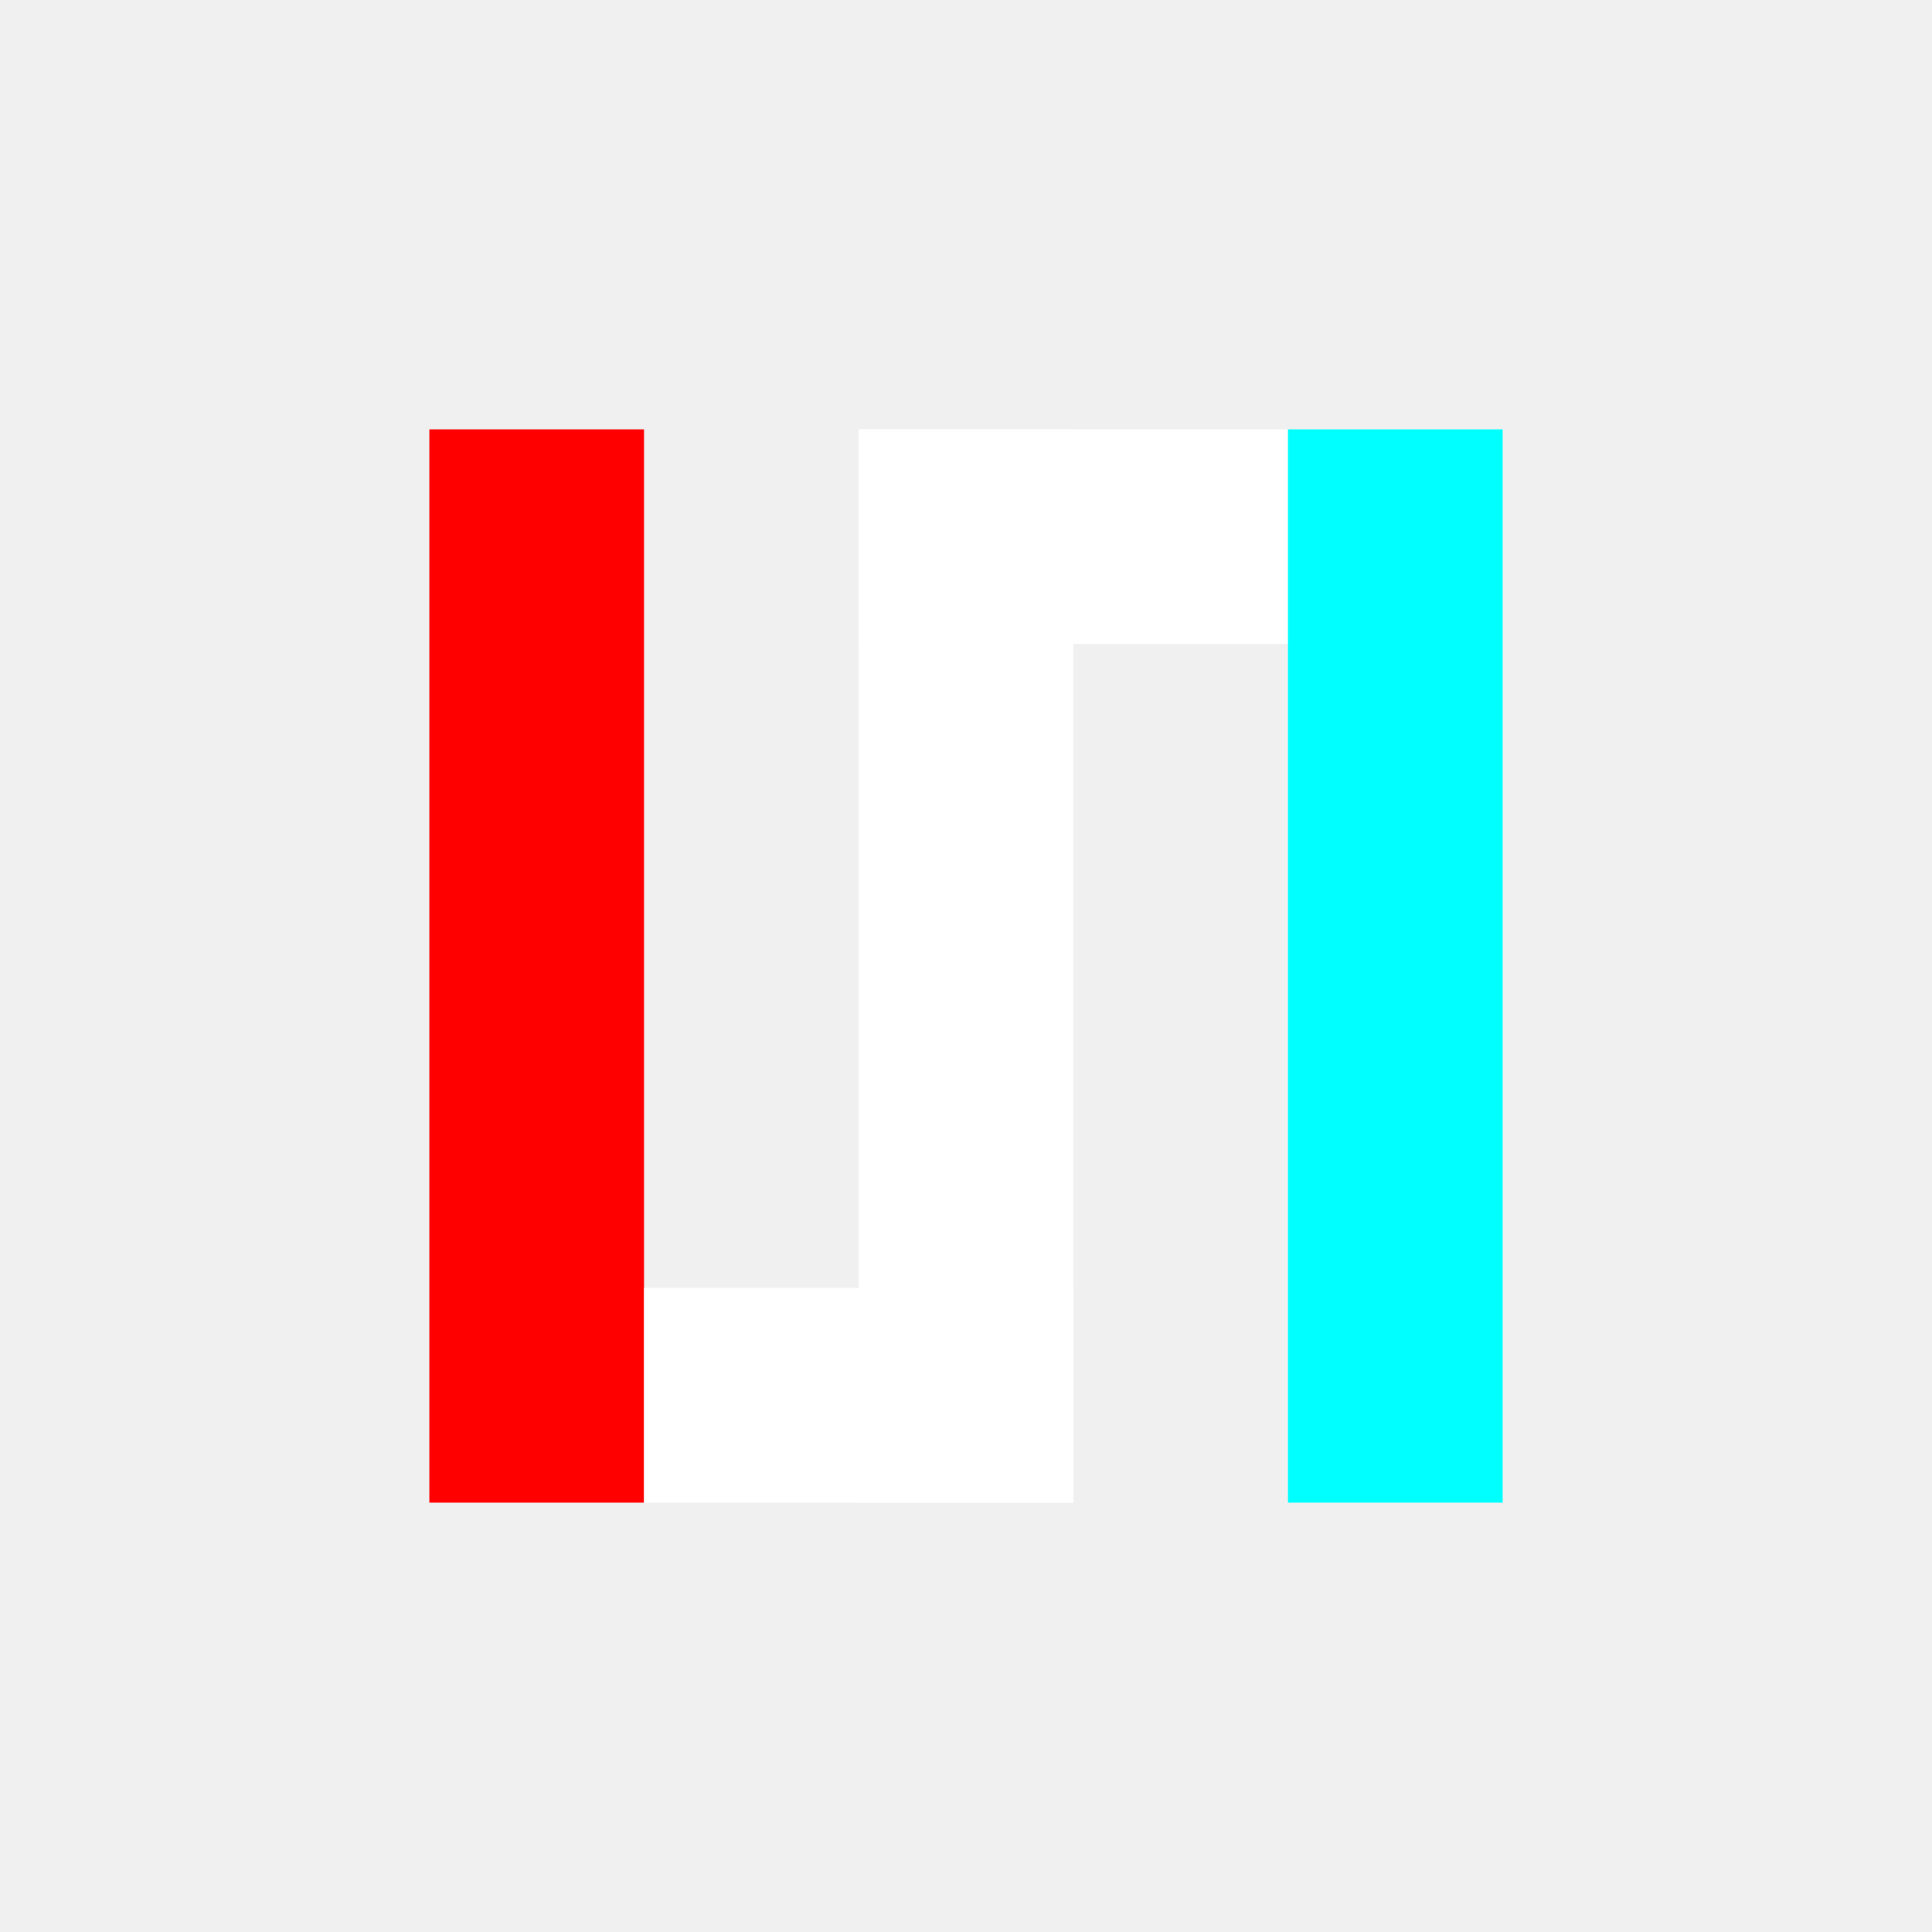
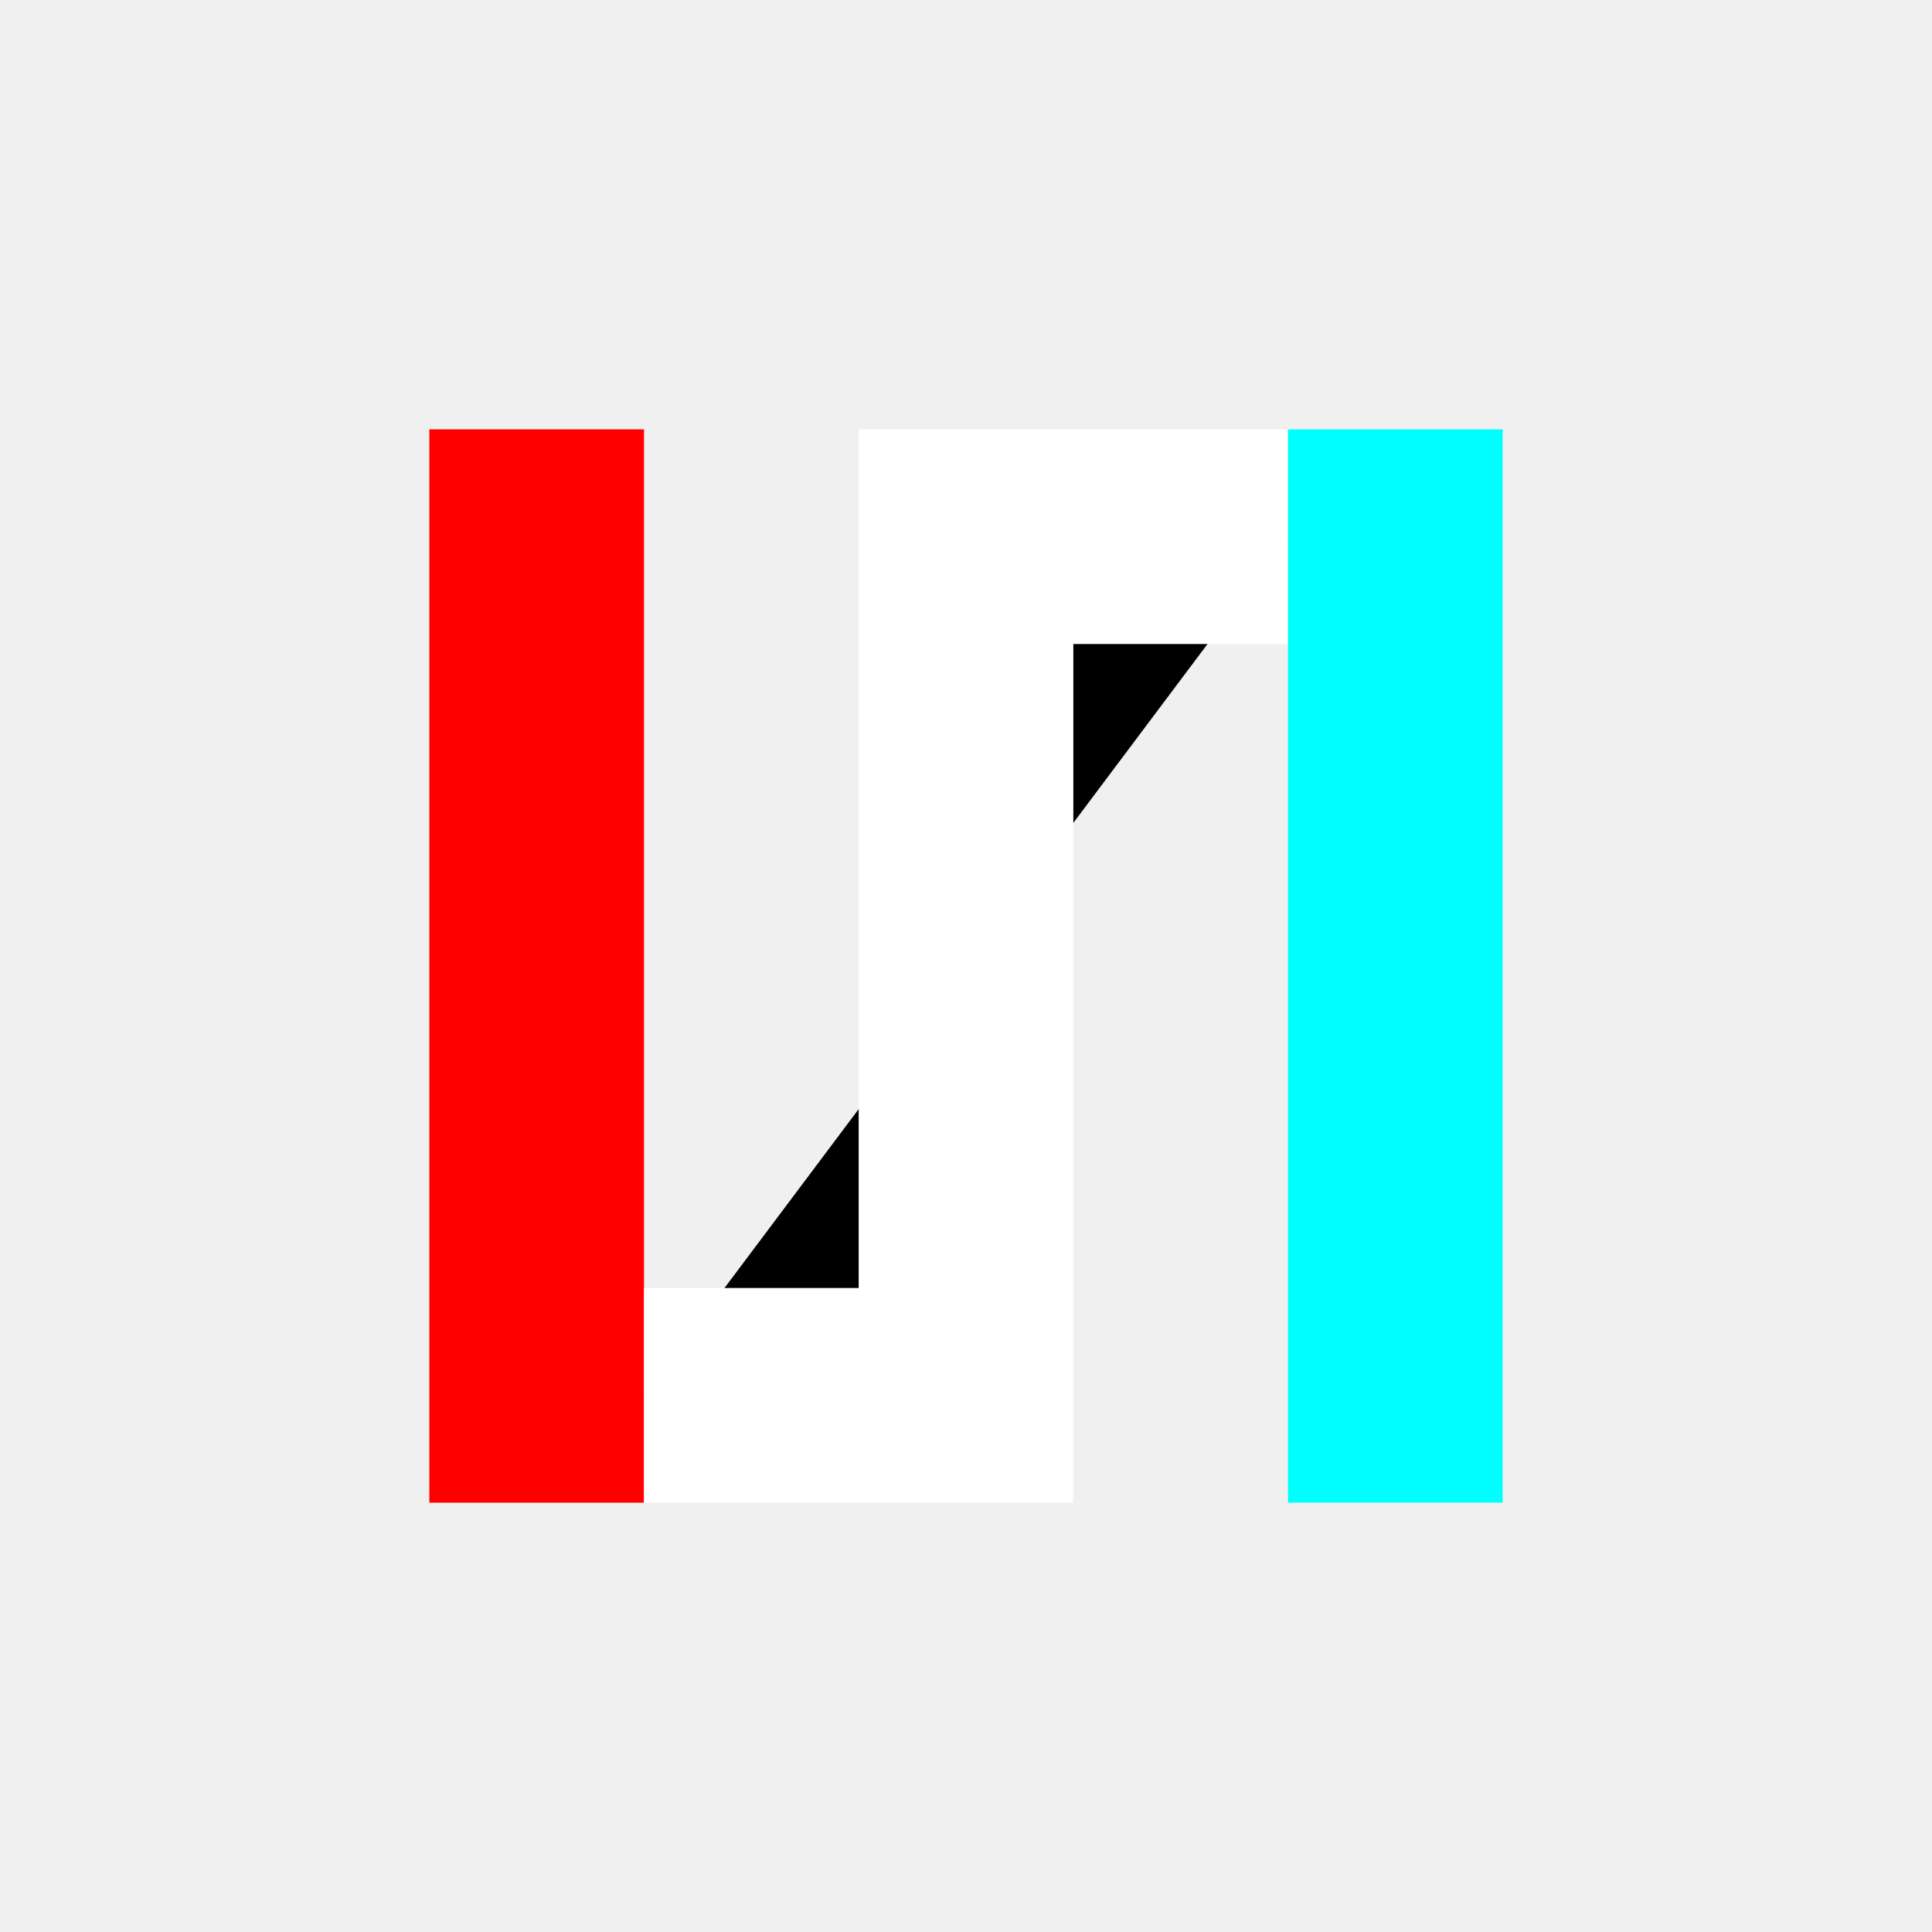
<svg xmlns="http://www.w3.org/2000/svg" viewBox="0 0 9 9" style="background-color:#000">
-   <rect x="2" y="2" width="1" height="5" fill="#f00" />
-   <rect x="3" y="6" width="2" height="1" fill="#fff" />
-   <rect x="4" y="2" width="1" height="5" fill="#fff" />
-   <rect x="4" y="2" width="2" height="1" fill="#fff" />
-   <rect x="6" y="2" width="1" height="5" fill="#0ff" />
+   <path d="M2.5,2 v5" stroke="#f00" />
+   <path d="M3,6.5 h1.5 v-4 h1.5" stroke="#fff" />
+   <path d="M6.5,2 v5" stroke="#0ff" />
</svg>
